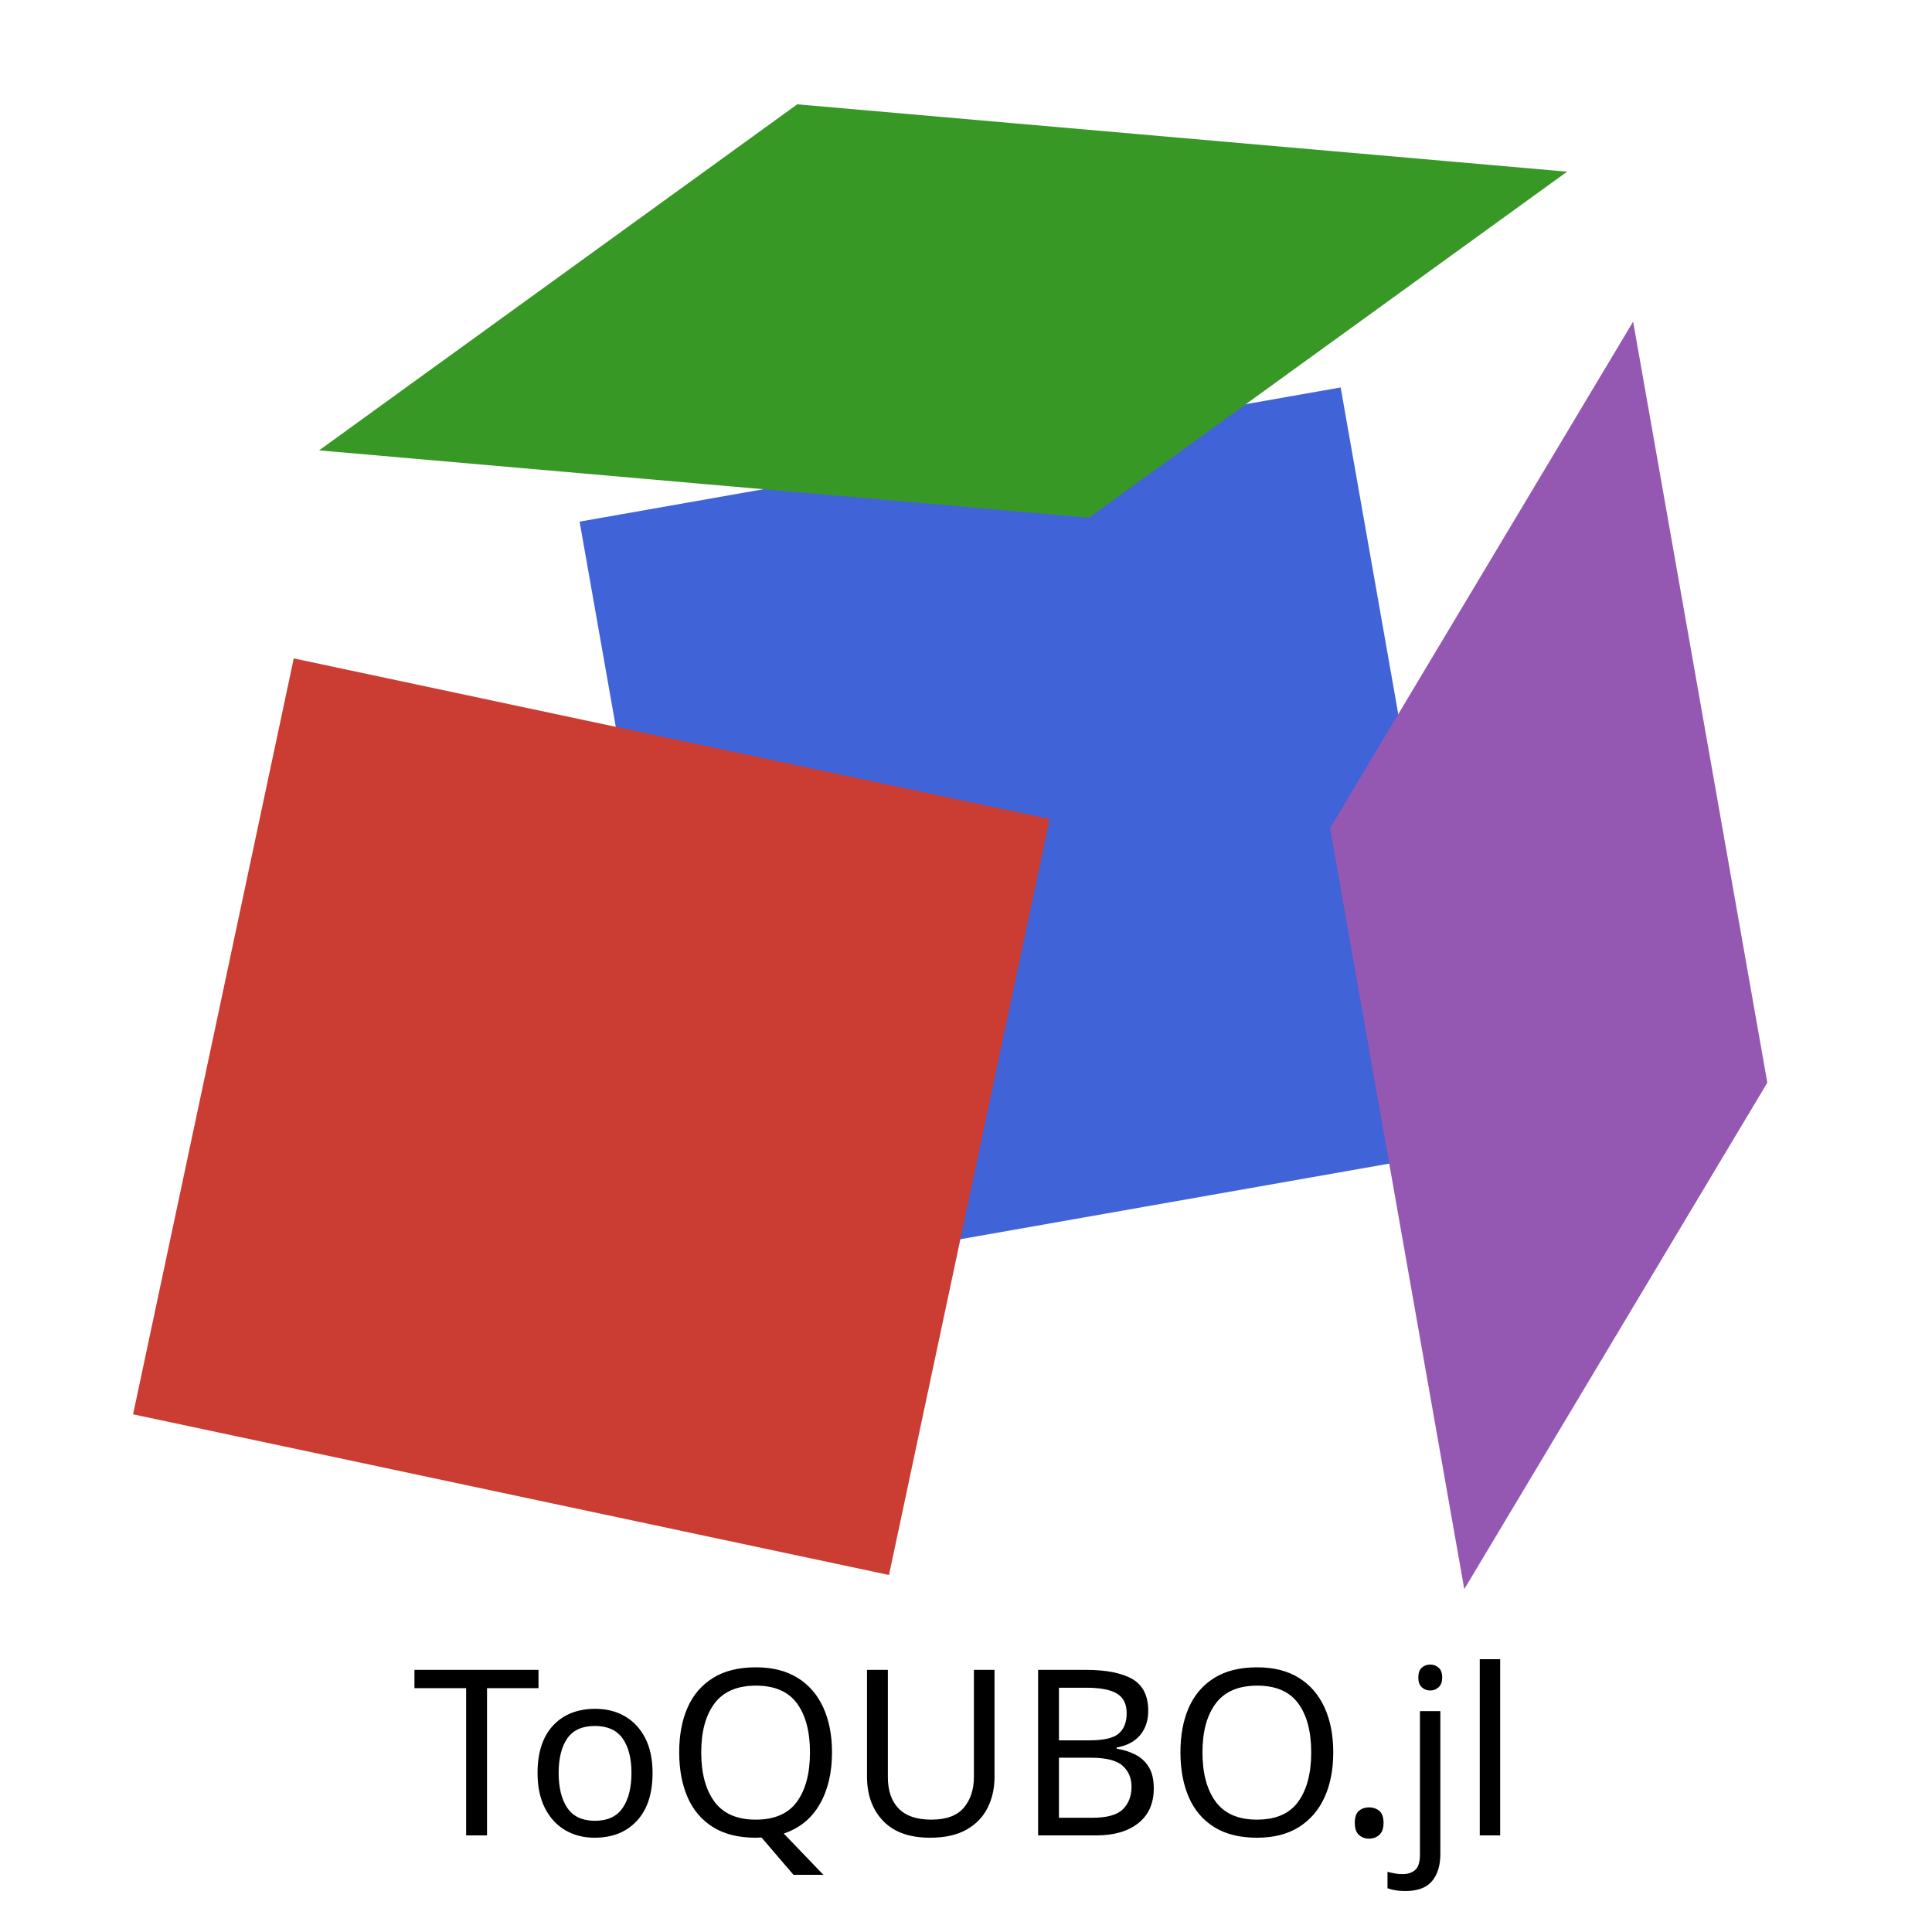
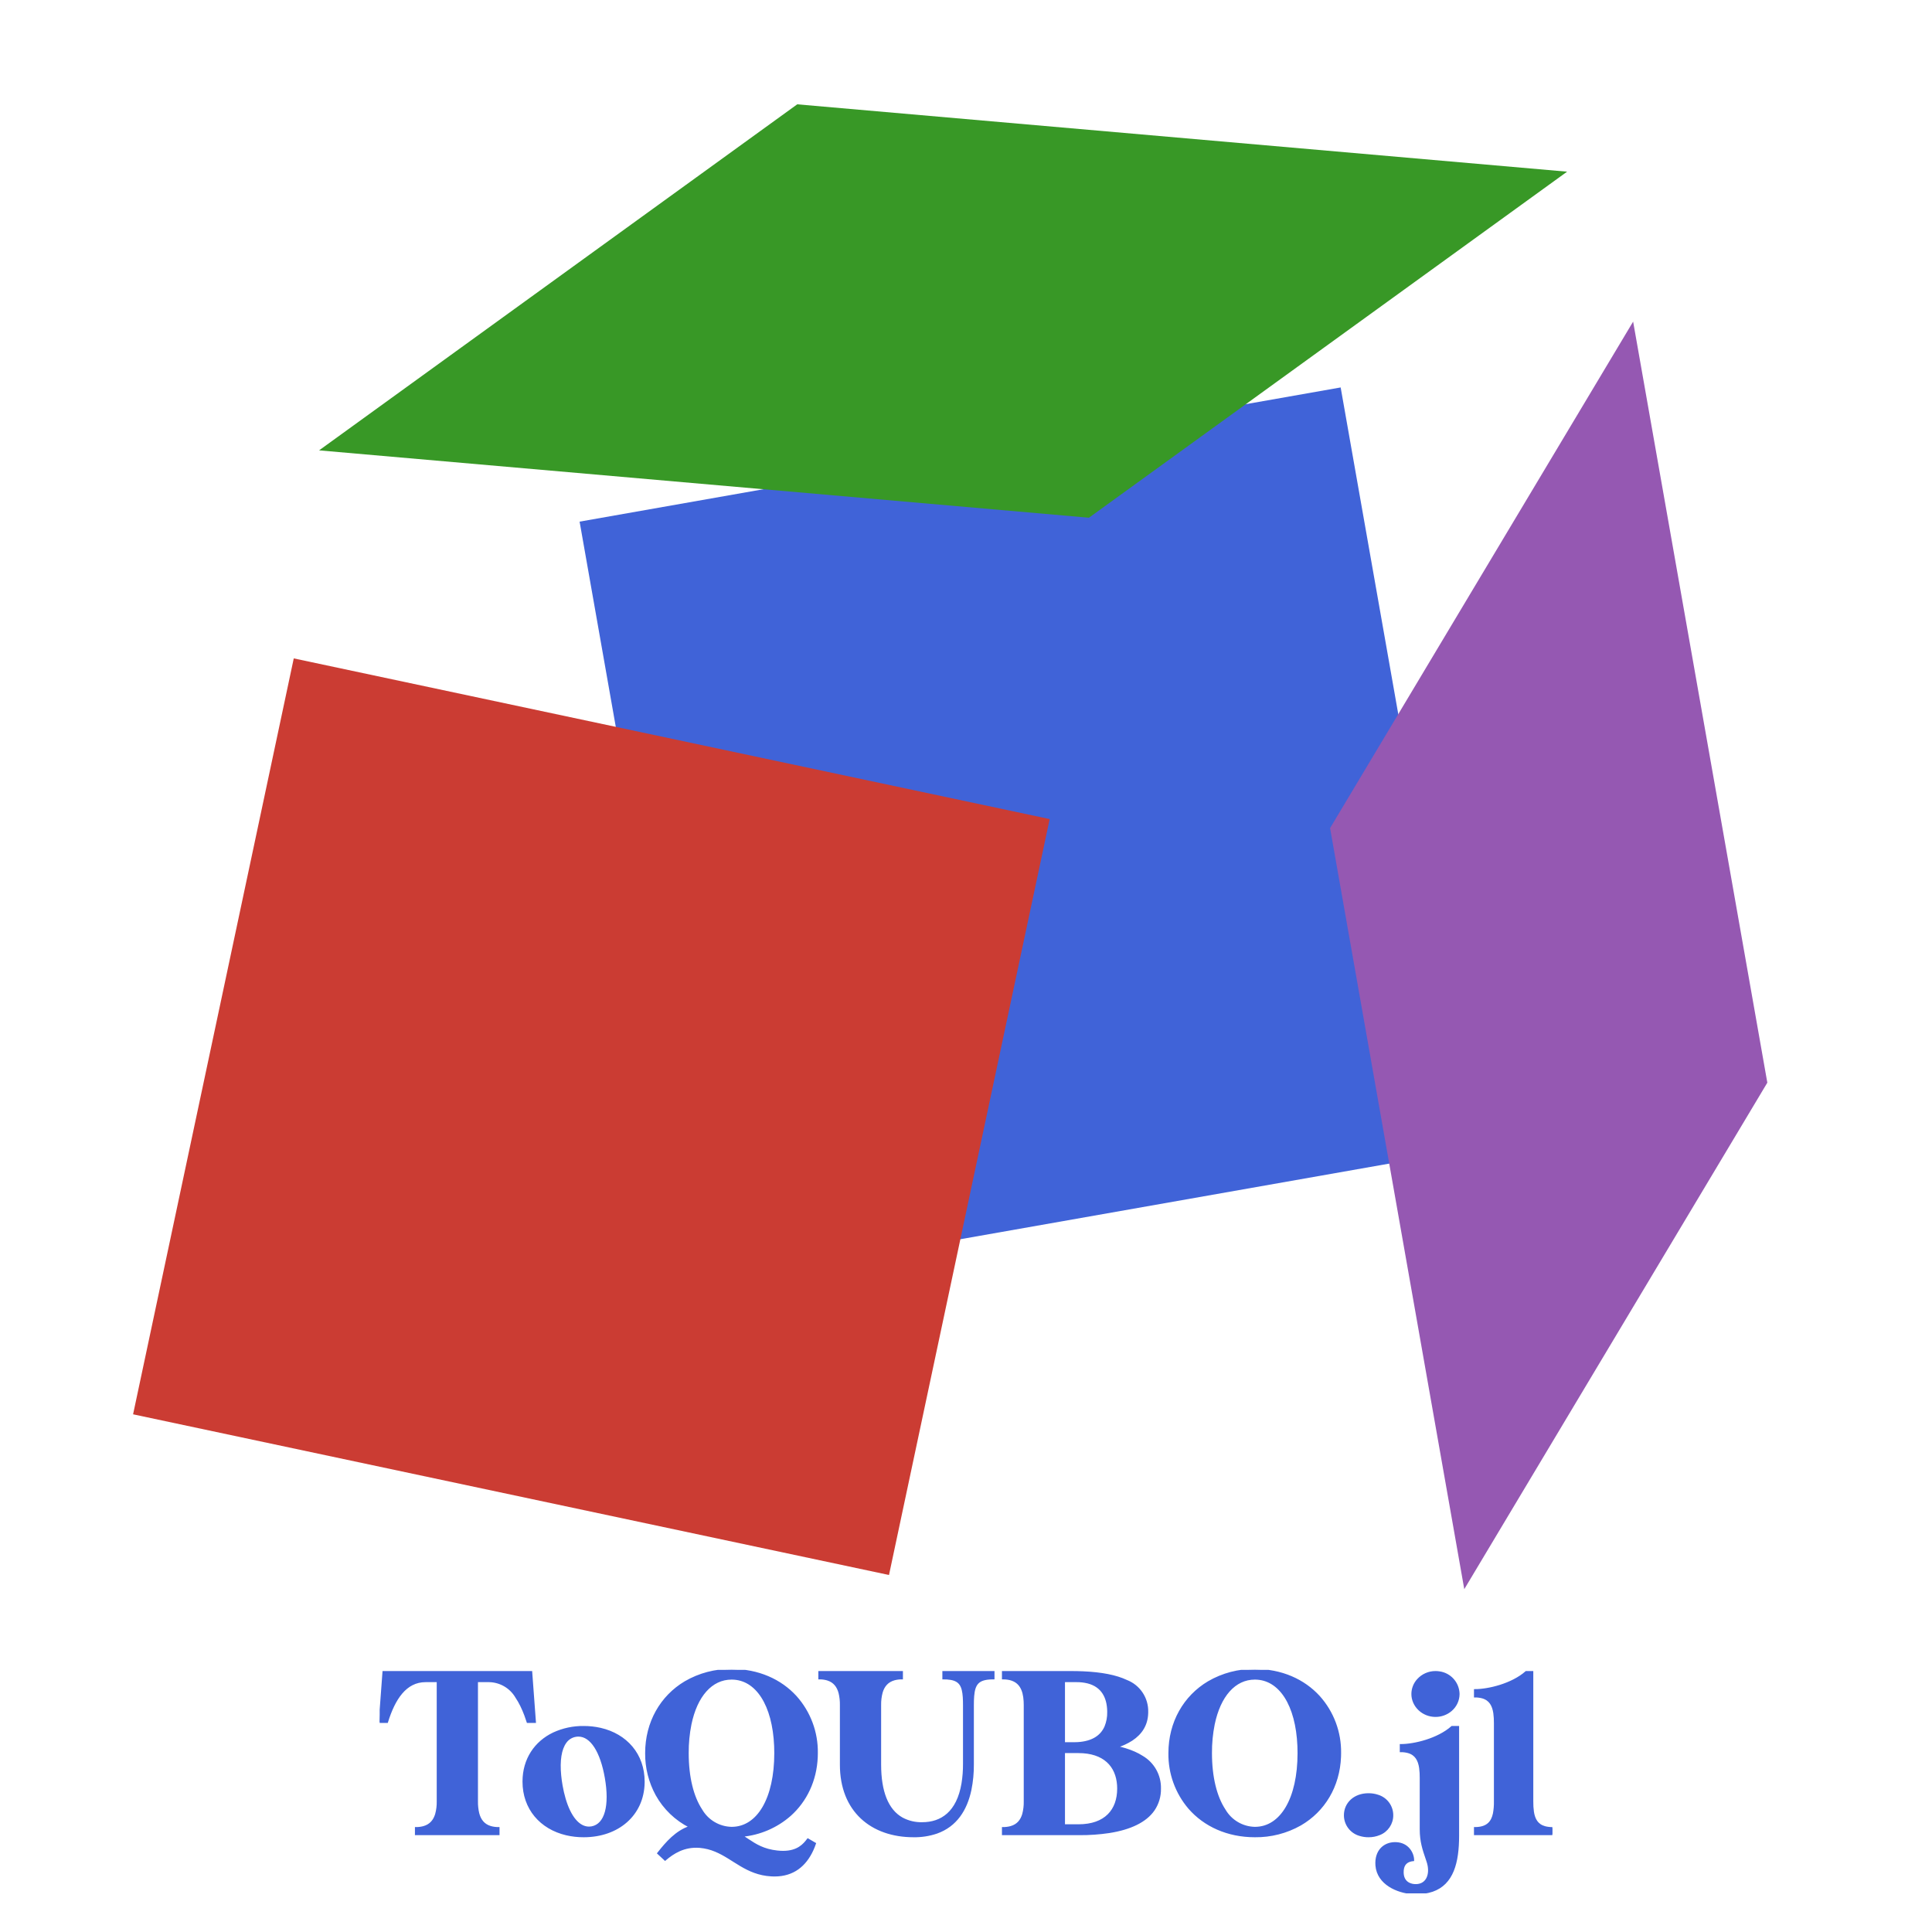
- <svg xmlns="http://www.w3.org/2000/svg" width="1000" height="1000">
+ <svg xmlns="http://www.w3.org/2000/svg" width="1000" height="1000" viewBox="0 0 1000 1000">
  <style>
	rect{
		stroke: none;
		stroke-linejoin: round;
	}

    .red{
      	fill: #cb3c33;
		stroke-width: 3px;
    }

    .green{
      	fill: #389826;
		stroke-width: 5px;
    }

    .blue{
      	fill: #4063d8;
		stroke-width: 3px;
    }

    .violet{
      	fill: #9558b2;
		stroke-width: 5px;
    }
- 
-     @font-face {
-         font-family: Sunflower;
-         src: url("./Sunflower.otf");
-     }
- 
-     .title{
-       font-size: 120px;
- 	  font-family: Sunflower;
- 	  text-anchor: middle;
-     }
  	</style>
  <rect x="0" y="0" width="1000" height="1000" stroke="black" fill="none" />
  <g transform="translate(0 -30)">
    <rect class="blue" x="300" y="300" width="400" height="400" transform="rotate(-10 300 300)" />
    <rect class="green" x="300" y="300" width="400" height="400" transform="rotate(5 300 300) scale(1 0.5) skewX(-30) translate(180 -150)" />
    <rect class="red" x="300" y="300" width="400" height="400" transform="rotate(12 300 300) translate(-130 100)" />
    <rect class="violet" x="300" y="300" width="400" height="400" transform="rotate(-10 300 300) scale(0.5 1) skewY(-30) translate(1010 980)" />
  </g>
-   <text class="title" x="500" y="950">ToQUBO.jl</text>
+   <g transform="translate(196.52 864.32)">
+     <svg width="606.96" height="115.688" viewBox="0 0 606.96 115.688">
+       <g id="svgGroup" stroke-linecap="round" fill-rule="evenodd" font-size="9pt" stroke="#000" stroke-width="0.25mm" fill="#4063d8" style="stroke:#4063d8;stroke-width:0.25mm;fill:#4063d8">
+         <path d="M 302.4 18.244 L 302.4 48.604 A 61.745 61.745 0 0 1 301.622 58.824 C 299.107 73.758 290.784 79.324 280.8 79.324 A 20.945 20.945 0 0 1 270.425 76.867 C 262.754 72.581 259.08 62.859 259.08 49.084 L 259.08 18.244 A 23.458 23.458 0 0 1 259.903 11.547 C 260.867 8.357 262.806 5.931 266.373 4.937 A 14.833 14.833 0 0 1 270.36 4.444 L 270.36 1.084 L 227.52 1.084 L 227.52 4.444 A 14.492 14.492 0 0 1 231.7 4.995 C 235.273 6.07 237.129 8.634 238.004 11.97 A 25.05 25.05 0 0 1 238.68 18.244 L 238.68 49.084 C 238.68 72.964 254.52 86.164 276.36 86.164 A 35.686 35.686 0 0 0 288.296 84.305 C 298.335 80.76 303.62 72.452 305.818 62.077 A 64.235 64.235 0 0 0 307.08 48.844 L 307.08 18.244 A 57.943 57.943 0 0 1 307.232 13.606 C 307.758 7.164 309.865 4.675 316.73 4.459 A 32.784 32.784 0 0 1 317.76 4.444 L 317.76 1.084 L 291.72 1.084 L 291.72 4.444 A 22.664 22.664 0 0 1 295.626 4.732 C 300.384 5.574 301.903 8.342 302.288 14.148 A 62.744 62.744 0 0 1 302.4 18.244 Z M 78.48 1.084 L 1.92 1.084 L 0 27.004 L 3.84 27.004 C 7.56 15.004 13.44 5.884 23.76 5.884 L 30 5.884 L 30 68.044 A 23.458 23.458 0 0 1 29.177 74.74 C 28.213 77.931 26.274 80.356 22.707 81.351 A 14.833 14.833 0 0 1 18.72 81.844 L 18.72 85.084 L 61.56 85.084 L 61.56 81.844 A 14.492 14.492 0 0 1 57.38 81.292 C 53.807 80.217 51.951 77.653 51.076 74.317 A 25.05 25.05 0 0 1 50.4 68.044 L 50.4 5.884 L 56.64 5.884 A 16.601 16.601 0 0 1 70.735 14.198 C 72.519 16.83 74.024 19.969 75.325 23.435 A 76.781 76.781 0 0 1 76.56 27.004 L 80.4 27.004 L 78.48 1.084 Z M 144.12 94.924 L 147.72 98.284 C 151.875 94.722 157.558 91.043 165.581 91.662 A 23.781 23.781 0 0 1 165.84 91.684 A 26.877 26.877 0 0 1 173.807 93.68 C 183.267 97.595 189.898 105.665 202.573 106.41 A 31.869 31.869 0 0 0 203.28 106.444 A 27.789 27.789 0 0 0 204.413 106.467 C 214.126 106.467 220.329 101.207 223.978 93.33 A 36.668 36.668 0 0 0 225.36 89.884 L 221.64 87.724 A 41.612 41.612 0 0 1 220.74 88.862 C 218.534 91.525 214.639 95.005 205.68 93.964 A 30.418 30.418 0 0 1 200.962 93.075 C 195.307 91.522 191.778 88.608 187.56 85.924 A 43.8 43.8 0 0 0 212.466 75.208 C 220.684 67.856 225.745 57.327 226.274 45.203 A 48.625 48.625 0 0 0 226.32 43.084 A 42.803 42.803 0 0 0 215.384 13.845 C 207.533 5.253 195.93 0.004 182.16 0.004 A 46.603 46.603 0 0 0 158.151 6.314 C 145.623 13.768 137.88 27.186 137.88 43.084 A 44.148 44.148 0 0 0 143.284 64.661 A 40.751 40.751 0 0 0 160.56 81.244 C 153.48 83.644 148.56 89.284 144.12 94.924 Z M 357.84 1.084 L 322.56 1.084 L 322.56 4.444 C 330.049 4.444 332.808 8.543 333.585 14.122 A 30.074 30.074 0 0 1 333.84 18.244 L 333.84 68.044 A 23.948 23.948 0 0 1 333.043 74.74 C 332.109 77.898 330.221 80.306 326.699 81.319 A 14.957 14.957 0 0 1 322.56 81.844 L 322.56 85.084 L 362.16 85.084 A 100.187 100.187 0 0 0 377.567 84.002 C 388.496 82.289 396.489 78.515 400.654 72.5 A 18.955 18.955 0 0 0 403.92 61.444 A 18.651 18.651 0 0 0 394.687 44.9 C 392.233 43.331 389.315 42.035 385.96 41.006 A 54.915 54.915 0 0 0 381.48 39.844 A 31.989 31.989 0 0 0 389.291 36.236 C 394.223 32.993 397.157 28.442 397.313 22.36 A 20.045 20.045 0 0 0 397.32 21.844 A 16.838 16.838 0 0 0 386.576 5.664 C 381.107 3.076 373.601 1.646 364.182 1.22 A 140.78 140.78 0 0 0 357.84 1.084 Z M 538.8 55.924 L 538.8 82.444 C 538.8 88.912 540.245 93.045 541.959 98.054 A 599.38 599.38 0 0 1 542.16 98.644 A 16.477 16.477 0 0 1 542.902 101.376 C 543.876 106.84 541.542 111.364 536.28 111.364 A 7.754 7.754 0 0 1 532.586 110.515 C 530.869 109.588 529.709 107.89 529.56 105.364 A 12.949 12.949 0 0 1 529.541 104.832 C 529.493 101.516 530.822 99.577 533.342 98.828 A 8.591 8.591 0 0 1 534.96 98.524 C 534.96 95.044 532.32 89.884 526.08 89.644 A 12.299 12.299 0 0 0 525.598 89.634 C 519.76 89.634 515.362 93.86 515.868 101.12 A 17.1 17.1 0 0 0 515.88 101.284 C 516.669 110.754 526.779 115.14 534.766 115.636 A 24.444 24.444 0 0 0 536.28 115.684 A 26.174 26.174 0 0 0 544.857 114.397 C 555.388 110.758 558.24 99.746 558.24 85.804 L 558.24 29.524 L 555 29.524 C 547.68 36.004 535.44 38.884 528.48 38.884 L 528.48 42.124 A 14.121 14.121 0 0 1 532.359 42.606 C 536.329 43.74 537.907 46.781 538.489 50.705 A 36.072 36.072 0 0 1 538.8 55.924 Z M 453 0.004 A 46.603 46.603 0 0 0 428.991 6.314 C 416.463 13.768 408.72 27.186 408.72 43.084 A 42.828 42.828 0 0 0 419.024 71.605 C 426.911 80.637 438.825 86.164 453 86.164 A 46.66 46.66 0 0 0 476.579 80.115 C 488.808 73.024 496.539 60.273 497.124 44.963 A 49.196 49.196 0 0 0 497.16 43.084 A 42.803 42.803 0 0 0 486.224 13.845 C 478.373 5.253 466.77 0.004 453 0.004 Z M 596.64 68.044 L 596.64 1.084 L 593.4 1.084 C 586.08 7.564 573.84 10.444 566.88 10.444 L 566.88 13.804 A 14.121 14.121 0 0 1 570.759 14.286 C 574.729 15.42 576.307 18.461 576.889 22.385 A 36.072 36.072 0 0 1 577.2 27.604 L 577.2 68.044 A 31.102 31.102 0 0 1 576.676 74.447 C 575.766 78.675 573.394 81.633 567.526 81.833 A 18.96 18.96 0 0 1 566.88 81.844 L 566.88 85.084 L 606.96 85.084 L 606.96 81.844 A 14.493 14.493 0 0 1 603.119 81.384 C 599.145 80.291 597.565 77.339 596.971 73.509 A 36.287 36.287 0 0 1 596.64 68.044 Z M 204.72 43.084 A 87.587 87.587 0 0 0 204.644 39.404 C 203.753 18.211 195.105 4.564 182.16 4.564 C 171.68 4.564 163.946 13.508 160.902 28.161 A 73.678 73.678 0 0 0 159.48 43.084 C 159.48 55.561 162.039 65.718 166.501 72.481 A 18.502 18.502 0 0 0 182.16 81.724 C 195.84 81.724 204.72 66.484 204.72 43.084 Z M 437.341 72.481 A 18.502 18.502 0 0 0 453 81.724 C 466.68 81.724 475.56 66.484 475.56 43.084 A 87.587 87.587 0 0 0 475.484 39.404 C 474.593 18.211 465.945 4.564 453 4.564 C 442.52 4.564 434.786 13.508 431.742 28.161 A 73.678 73.678 0 0 0 430.32 43.084 C 430.32 55.561 432.879 65.718 437.341 72.481 Z M 105.6 29.524 A 36.164 36.164 0 0 0 90.003 32.839 C 80.48 37.375 74.447 46.274 74.4 57.709 A 32.771 32.771 0 0 0 74.4 57.844 C 74.4 71.822 83.327 82.032 96.647 85.161 A 39.148 39.148 0 0 0 105.6 86.164 C 123.411 86.164 136.405 75.002 136.676 58.375 A 32.604 32.604 0 0 0 136.68 57.844 C 136.68 43.779 127.642 33.529 114.254 30.469 A 38.838 38.838 0 0 0 105.6 29.524 Z M 108.347 81.596 A 8.099 8.099 0 0 0 109.68 81.484 C 117 80.164 119.52 70.204 117 55.804 C 114.651 42.383 109.488 34.07 102.871 34.07 A 8.278 8.278 0 0 0 101.4 34.204 A 8.021 8.021 0 0 0 96.264 37.442 C 93.658 40.941 92.732 46.973 93.486 54.7 A 68.999 68.999 0 0 0 94.2 59.884 A 63.171 63.171 0 0 0 95.804 66.806 C 98.547 76.079 102.995 81.596 108.347 81.596 Z M 361.68 80.404 L 354.24 80.404 L 354.24 42.604 L 361.68 42.604 C 374.954 42.604 381.471 49.683 382.142 59.684 A 26.269 26.269 0 0 1 382.2 61.444 C 382.2 72.484 375.72 80.404 361.68 80.404 Z M 359.28 37.924 L 354.24 37.924 L 354.24 5.884 L 360.72 5.884 A 23.456 23.456 0 0 1 366.526 6.548 C 374.168 8.5 376.86 14.502 377.031 21.154 A 26.864 26.864 0 0 1 377.04 21.844 A 19.038 19.038 0 0 1 375.649 29.411 C 373.528 34.326 368.92 37.386 361.393 37.859 A 33.666 33.666 0 0 1 359.28 37.924 Z M 511.8 64.324 C 504.48 64.324 499.56 69.124 499.56 75.244 A 10.641 10.641 0 0 0 507.367 85.511 A 14.754 14.754 0 0 0 511.8 86.164 A 14.578 14.578 0 0 0 517.494 85.073 A 10.502 10.502 0 0 0 524.16 75.244 A 10.595 10.595 0 0 0 516.585 65.07 A 14.994 14.994 0 0 0 511.8 64.324 Z M 546.48 23.884 A 12.289 12.289 0 0 0 554.532 20.949 A 11.151 11.151 0 0 0 558.48 12.484 A 11.571 11.571 0 0 0 548.479 1.239 A 12.843 12.843 0 0 0 546.48 1.084 A 12.25 12.25 0 0 0 537.368 5.098 A 11.017 11.017 0 0 0 534.48 12.484 C 534.48 18.724 539.88 23.884 546.48 23.884 Z" vector-effect="non-scaling-stroke" />
+       </g>
+     </svg>
+   </g>
</svg>
